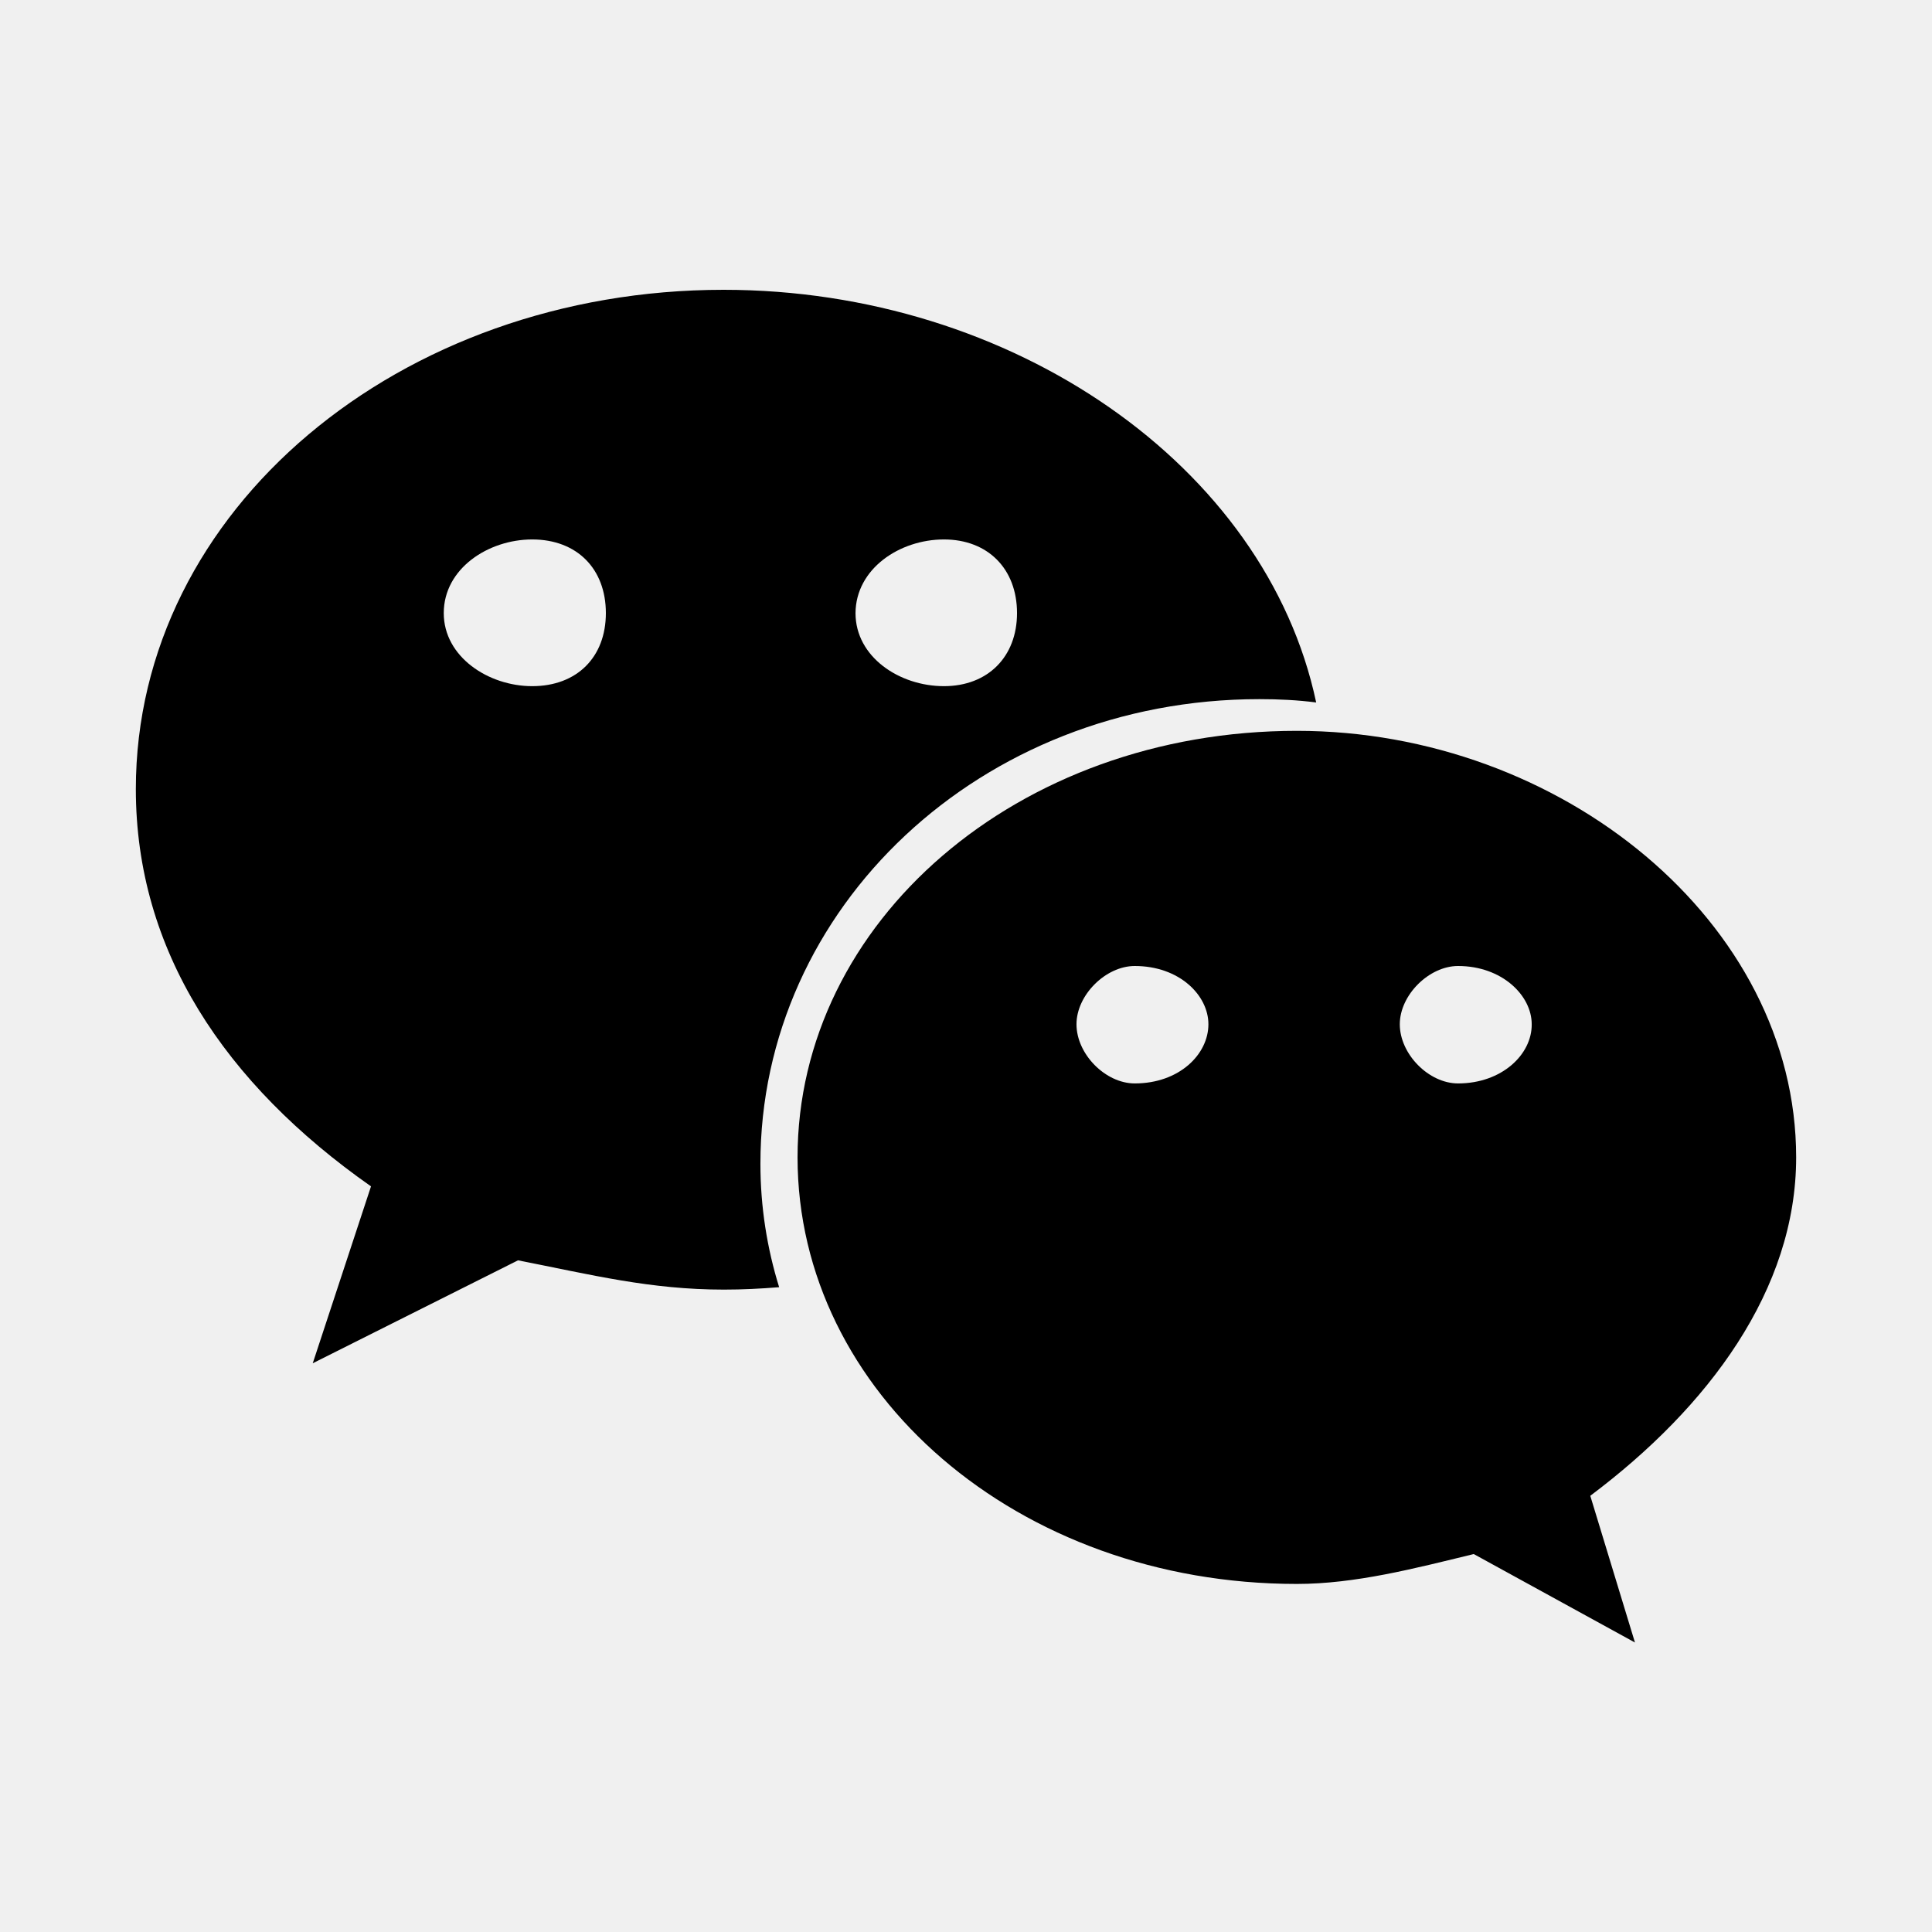
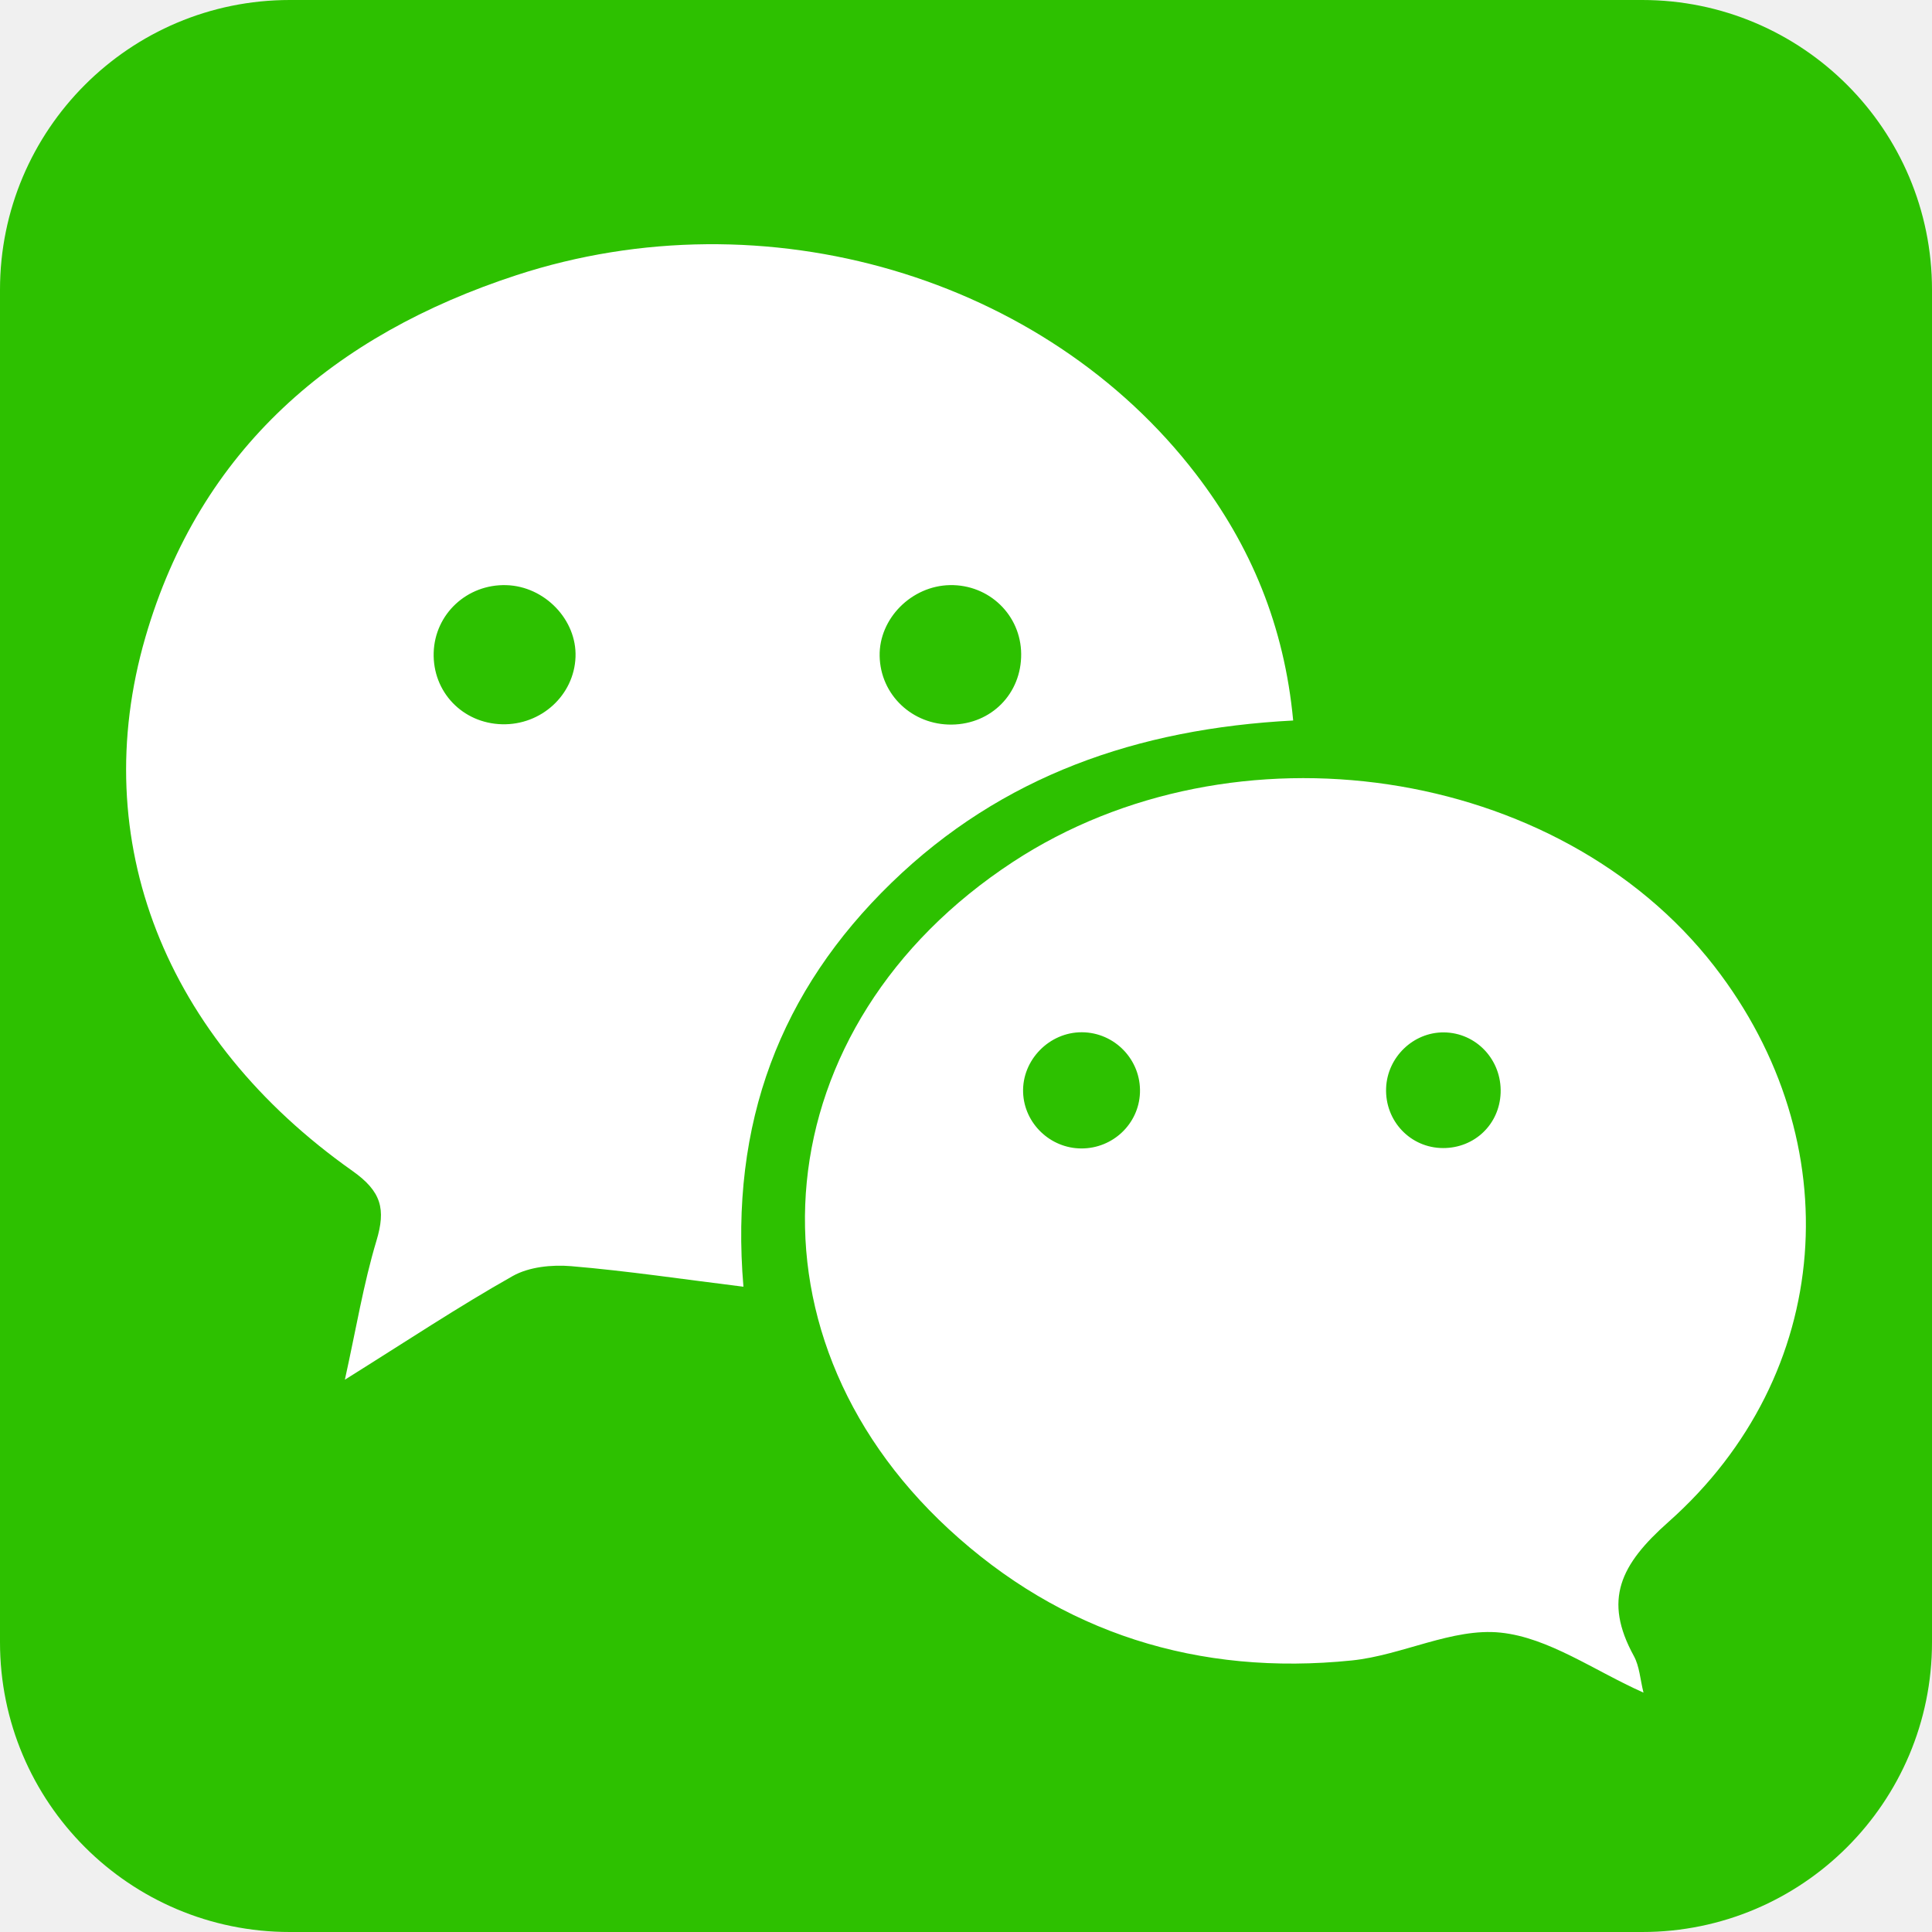
- <svg xmlns="http://www.w3.org/2000/svg" viewBox="0 0 640 640">
-   <path d="M417.2 231.6C423.6 231.6 429.8 231.9 436 232.7C419.4 154.3 335.3 96 239.7 96C132.5 96 45 168.8 45 261.4C45 314.8 74.3 358.9 122.9 393L103.6 451.6L171.6 417.5C196 422.3 215.4 427.2 239.8 427.2C246 427.2 251.9 426.9 258.1 426.4C254.1 413.5 251.9 399.8 251.9 385.6C251.8 300.7 324.8 231.6 417.2 231.6zM312.7 178.7C327.2 178.7 336.9 188.4 336.9 203.1C336.9 217.6 327.2 227.3 312.7 227.3C297.9 227.3 283.4 217.6 283.4 203.1C283.5 188.4 298 178.7 312.7 178.7zM176.3 227.3C161.8 227.3 147 217.6 147 203.1C147 188.3 161.8 178.7 176.3 178.7C191.1 178.7 200.7 188.4 200.7 203.1C200.7 217.7 191.1 227.3 176.3 227.3zM595 383.4C595 305.5 517.1 242.1 429.6 242.1C336.9 242.1 264.2 305.5 264.2 383.4C264.2 461.3 337 524.7 429.6 524.7C448.9 524.7 468.5 519.6 488.2 514.8L541.6 544.1L526.8 495.5C566 466.1 595 427.2 595 383.4zM375.9 358.9C366.2 358.9 356.6 349.2 356.6 339.3C356.6 329.6 366.3 320 375.9 320C390.7 320 400.3 329.7 400.3 339.3C400.3 349.3 390.6 358.9 375.9 358.9zM483 358.9C473.3 358.9 463.7 349.2 463.7 339.3C463.7 329.6 473.4 320 483 320C497.5 320 507.4 329.7 507.4 339.3C507.5 349.3 497.5 358.9 483 358.9z" />
+ <svg xmlns="http://www.w3.org/2000/svg" width="800px" height="800px" viewBox="0 0 300 300">
+   <path fill="#2DC100" d="M300 255c0 24.854-20.147 45-45 45H45c-24.854 0-45-20.146-45-45V45C0 20.147 20.147 0 45 0h210c24.853 0 45 20.147 45 45v210z" />
+   <g fill="#FFF">
+     <path d="M200.803 111.88c-24.213 1.265-45.268 8.605-62.362 25.188-17.271 16.754-25.155 37.284-23 62.734-9.464-1.172-18.084-2.462-26.753-3.192-2.994-.252-6.547.106-9.083 1.537-8.418 4.75-16.488 10.113-26.053 16.092 1.755-7.938 2.891-14.889 4.902-21.575 1.479-4.914.794-7.649-3.733-10.849-29.066-20.521-41.318-51.232-32.149-82.85 8.483-29.25 29.315-46.989 57.621-56.236 38.635-12.62 82.054.253 105.547 30.927 8.485 11.08 13.688 23.516 15.063 38.224zm-111.437-9.852c.223-5.783-4.788-10.993-10.74-11.167-6.094-.179-11.106 4.478-11.284 10.483-.18 6.086 4.475 10.963 10.613 11.119 6.085.154 11.186-4.509 11.411-10.435zm58.141-11.171c-5.974.11-11.022 5.198-10.916 11.004.109 6.018 5.061 10.726 11.204 10.652 6.159-.074 10.83-4.832 10.772-10.977-.051-6.032-4.981-10.79-11.06-10.679z" />
+     <path d="M255.201 262.83c-7.667-3.414-14.7-8.536-22.188-9.318-7.459-.779-15.3 3.524-23.104 4.322-23.771 2.432-45.067-4.193-62.627-20.432-33.397-30.89-28.625-78.254 10.014-103.568 34.341-22.498 84.704-14.998 108.916 16.219 21.129 27.24 18.646 63.4-7.148 86.284-7.464 6.623-10.15 12.073-5.361 20.804.884 1.612.985 3.653 1.498 5.689zm-87.274-84.499c4.881.005 8.9-3.815 9.085-8.636.195-5.104-3.91-9.385-9.021-9.406-5.06-.023-9.299 4.318-9.123 9.346.166 4.804 4.213 8.69 9.059 8.696zm56.261-18.022c-4.736-.033-8.76 3.844-8.953 8.629-.205 5.117 3.772 9.319 8.836 9.332 4.898.016 8.768-3.688 8.946-8.562.19-5.129-3.789-9.364-8.829-9.399z" />
+   </g>
</svg>
